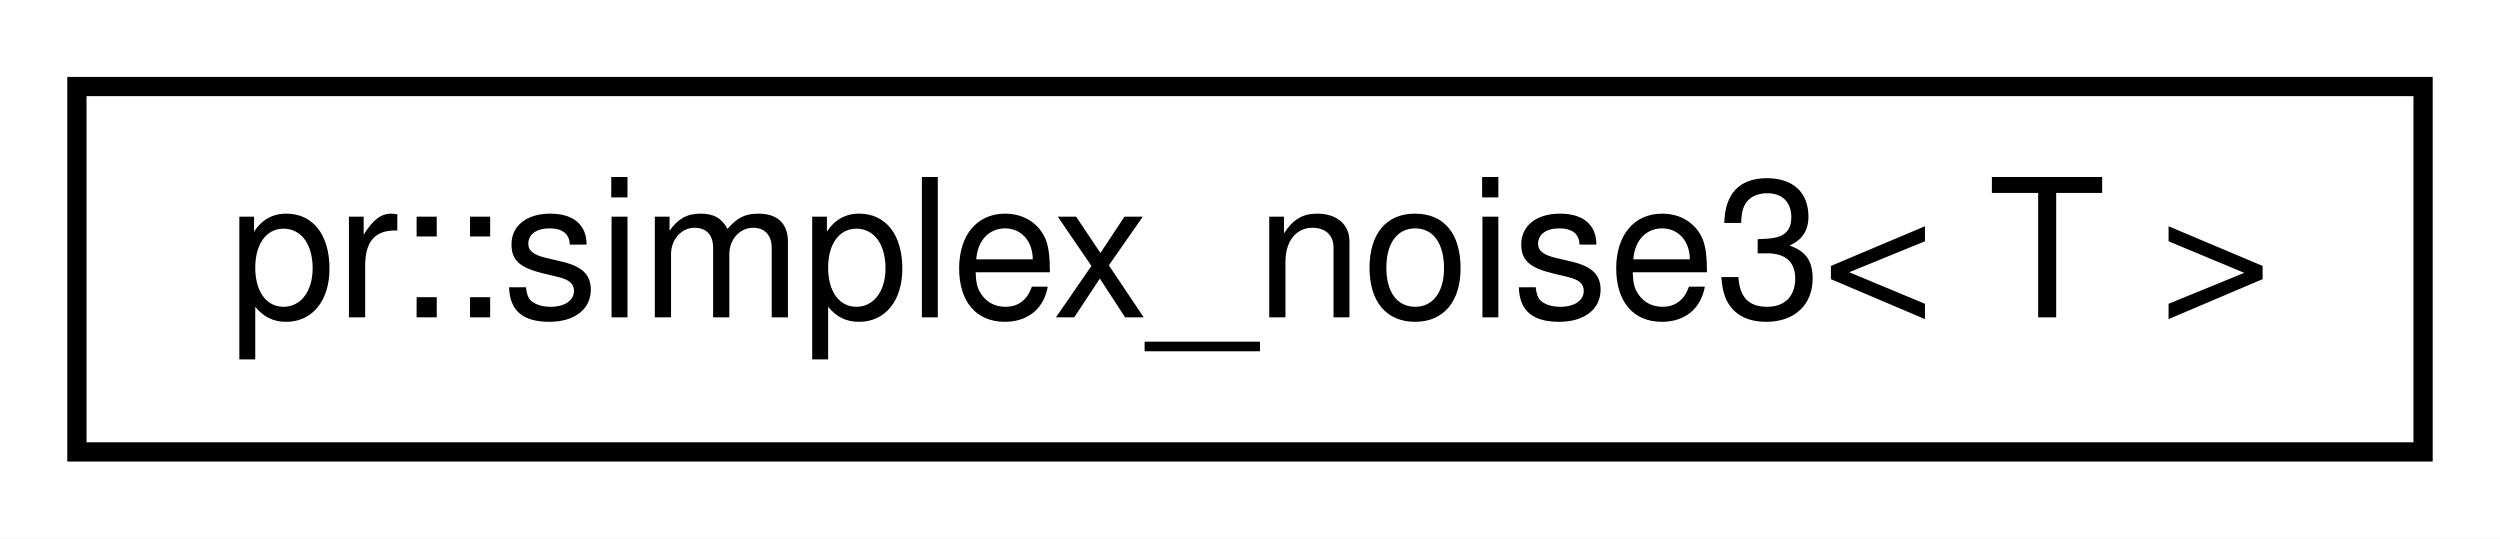
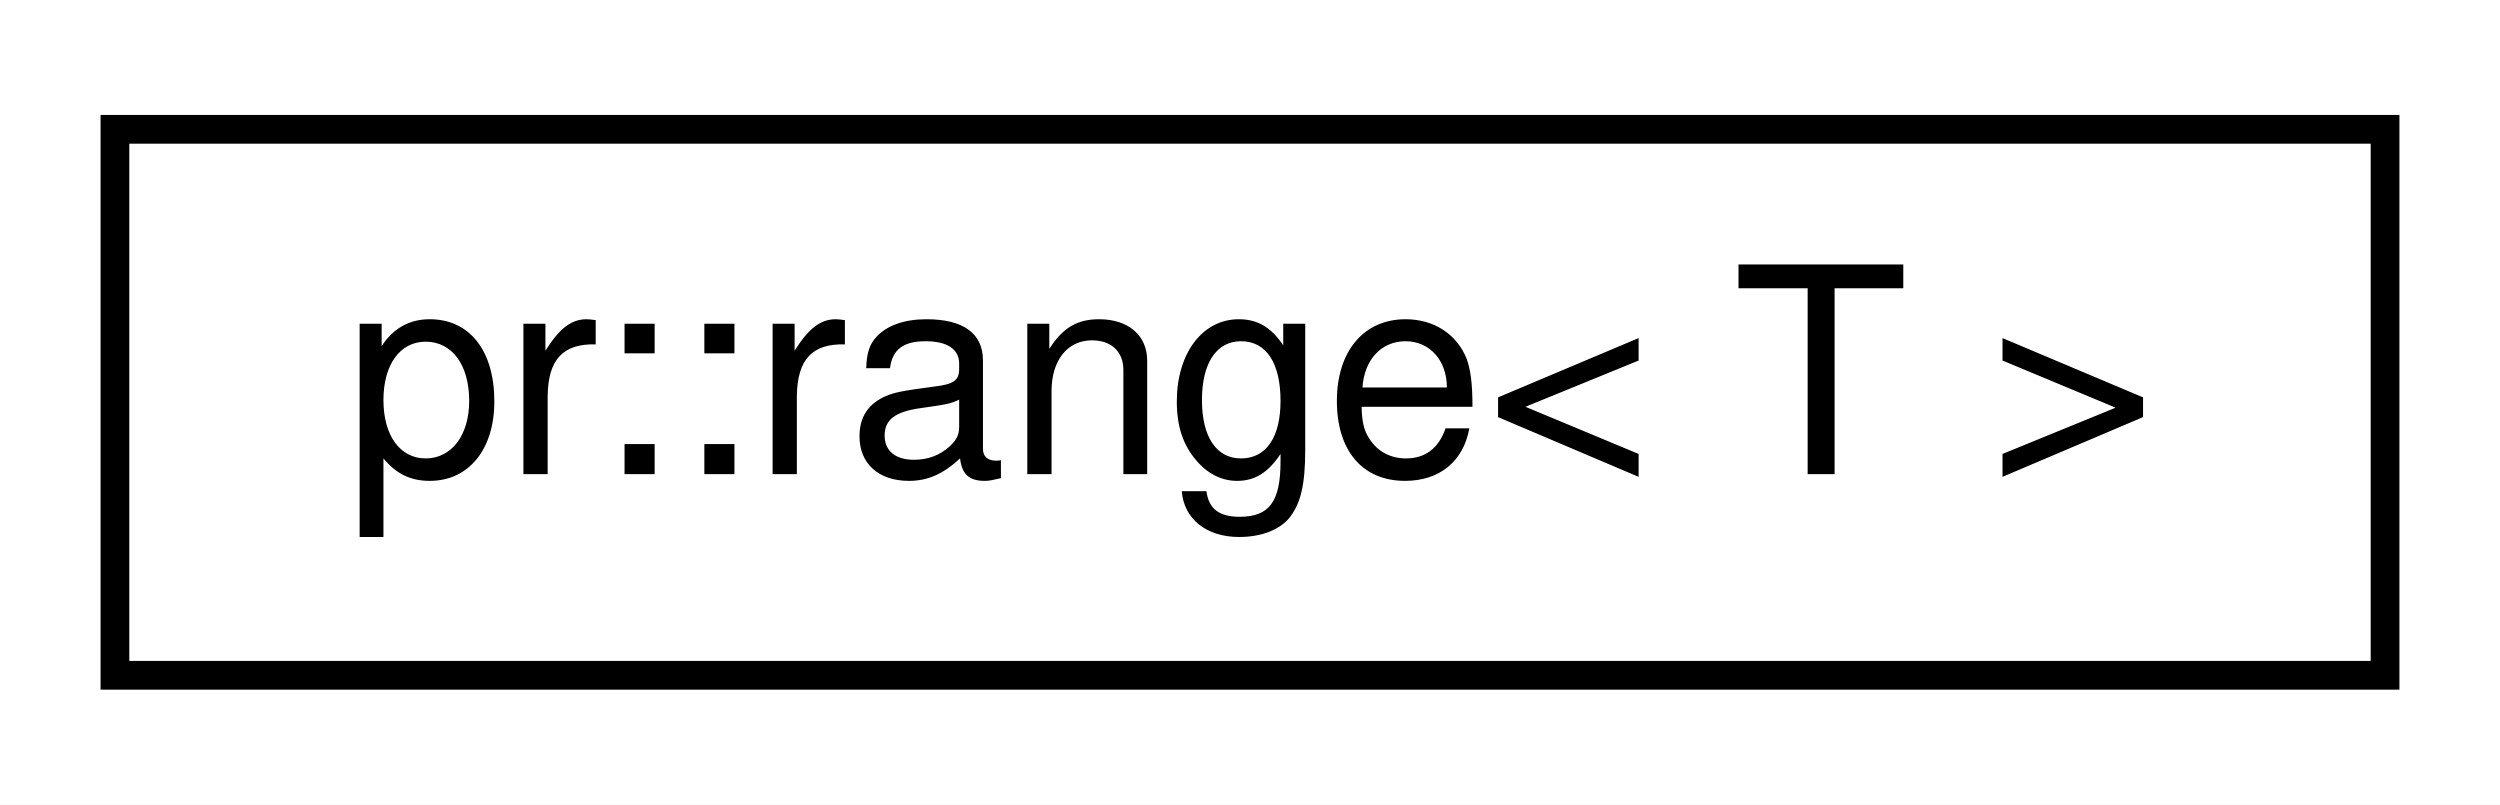
- <svg xmlns="http://www.w3.org/2000/svg" xmlns:xlink="http://www.w3.org/1999/xlink" width="130pt" height="28pt" viewBox="0.00 0.00 130.00 28.00">
+ <svg xmlns="http://www.w3.org/2000/svg" xmlns:xlink="http://www.w3.org/1999/xlink" width="87pt" height="28pt" viewBox="0.00 0.00 87.00 28.00">
  <g id="graph0" class="graph" transform="scale(1 1) rotate(0) translate(4 24)">
-     <polygon fill="#ffffff" stroke="transparent" points="-4,4 -4,-24 126,-24 126,4 -4,4" />
+     <polygon fill="#ffffff" stroke="transparent" points="-4,4 -4,-24 83,-24 83,4 -4,4" />
    <g id="node1" class="node">
      <g id="a_node1">
-         <a xlink:href="classpr_1_1simplex__noise3.html" target="_top" xlink:title="Simplex noise (3-dimensional). ">
-           <polygon fill="#ffffff" stroke="#000000" points="0,-.5 0,-19.5 122,-19.5 122,-.5 0,-.5" />
-           <text text-anchor="middle" x="61" y="-7.5" font-family="Helvetica,sans-Serif" font-size="10.00" fill="#000000">pr::simplex_noise3&lt; T &gt;</text>
+         <a xlink:href="classpr_1_1range.html" target="_top" xlink:title="Range. ">
+           <polygon fill="#ffffff" stroke="#000000" points="0,-.5 0,-19.5 79,-19.5 79,-.5 0,-.5" />
+           <text text-anchor="middle" x="39.5" y="-7.5" font-family="Helvetica,sans-Serif" font-size="10.00" fill="#000000">pr::range&lt; T &gt;</text>
        </a>
      </g>
    </g>
  </g>
</svg>
